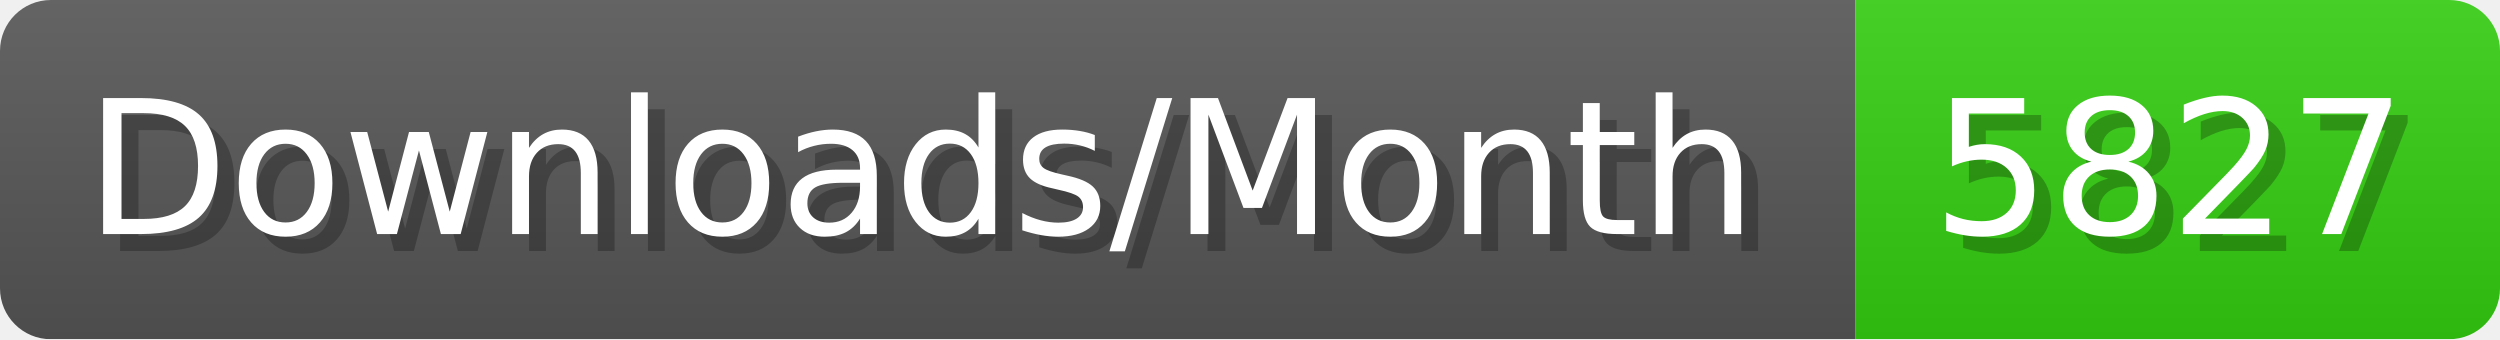
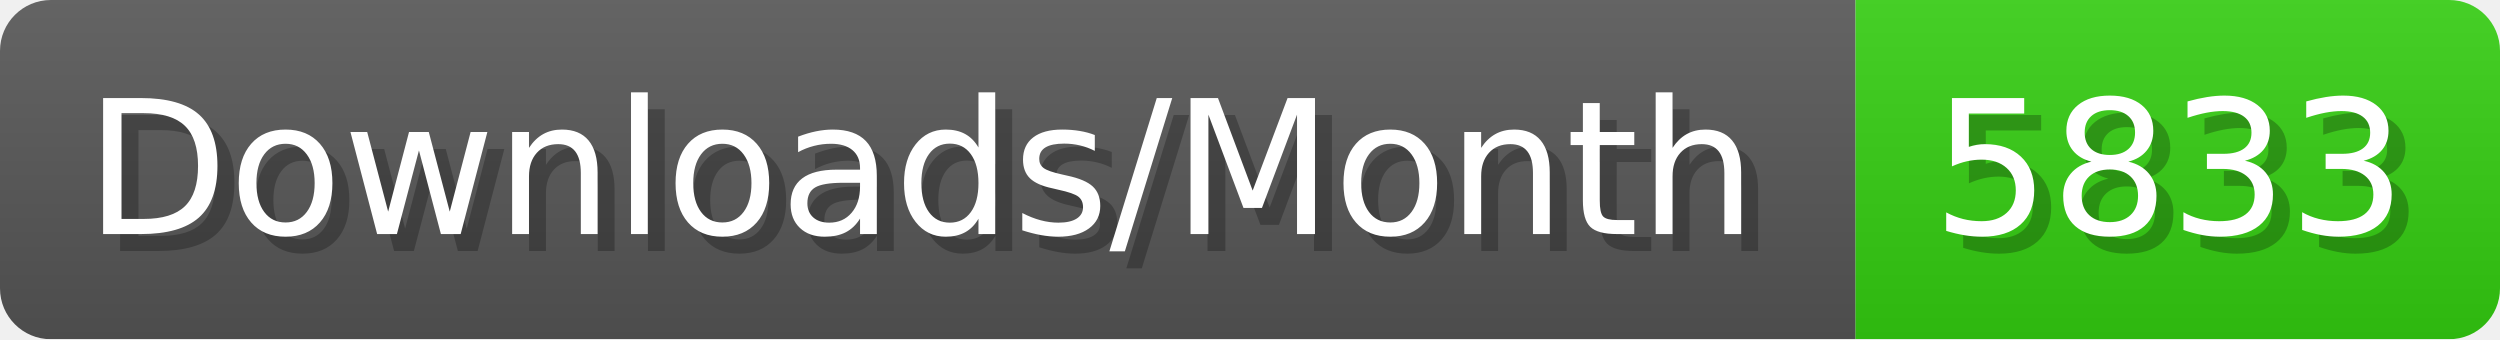
- <svg xmlns="http://www.w3.org/2000/svg" width="147.4" height="20" viewBox="0 0 1474 200" role="img" aria-label="Downloads/Month: 5827">
+ <svg xmlns="http://www.w3.org/2000/svg" width="147.4" height="20" viewBox="0 0 1474 200" role="img" aria-label="Downloads/Month: 5833">
  <linearGradient id="YlXUI" x2="0" y2="100%">
    <stop offset="0" stop-opacity=".1" stop-color="#EEE" />
    <stop offset="1" stop-opacity=".1" />
  </linearGradient>
  <mask id="JHhop">
    <rect width="1474" height="200" rx="30" fill="#FFF" />
  </mask>
  <g mask="url(#JHhop)">
    <rect width="1094" height="200" fill="#555" />
    <rect width="380" height="200" fill="#3C1" x="1094" />
    <rect width="1474" height="200" fill="url(#YlXUI)" />
  </g>
  <g aria-hidden="true" fill="#fff" text-anchor="start" font-family="Verdana,DejaVu Sans,sans-serif" font-size="110">
    <text x="60" y="148" textLength="994" fill="#000" opacity="0.25">Downloads/Month</text>
    <text x="50" y="138" textLength="994">Downloads/Month</text>
-     <text x="1149" y="148" textLength="280" fill="#000" opacity="0.25">5827</text>
-     <text x="1139" y="138" textLength="280">5827</text>
+     <text x="1149" y="148" textLength="280" fill="#000" opacity="0.25">5833</text>
+     <text x="1139" y="138" textLength="280">5833</text>
  </g>
</svg>
